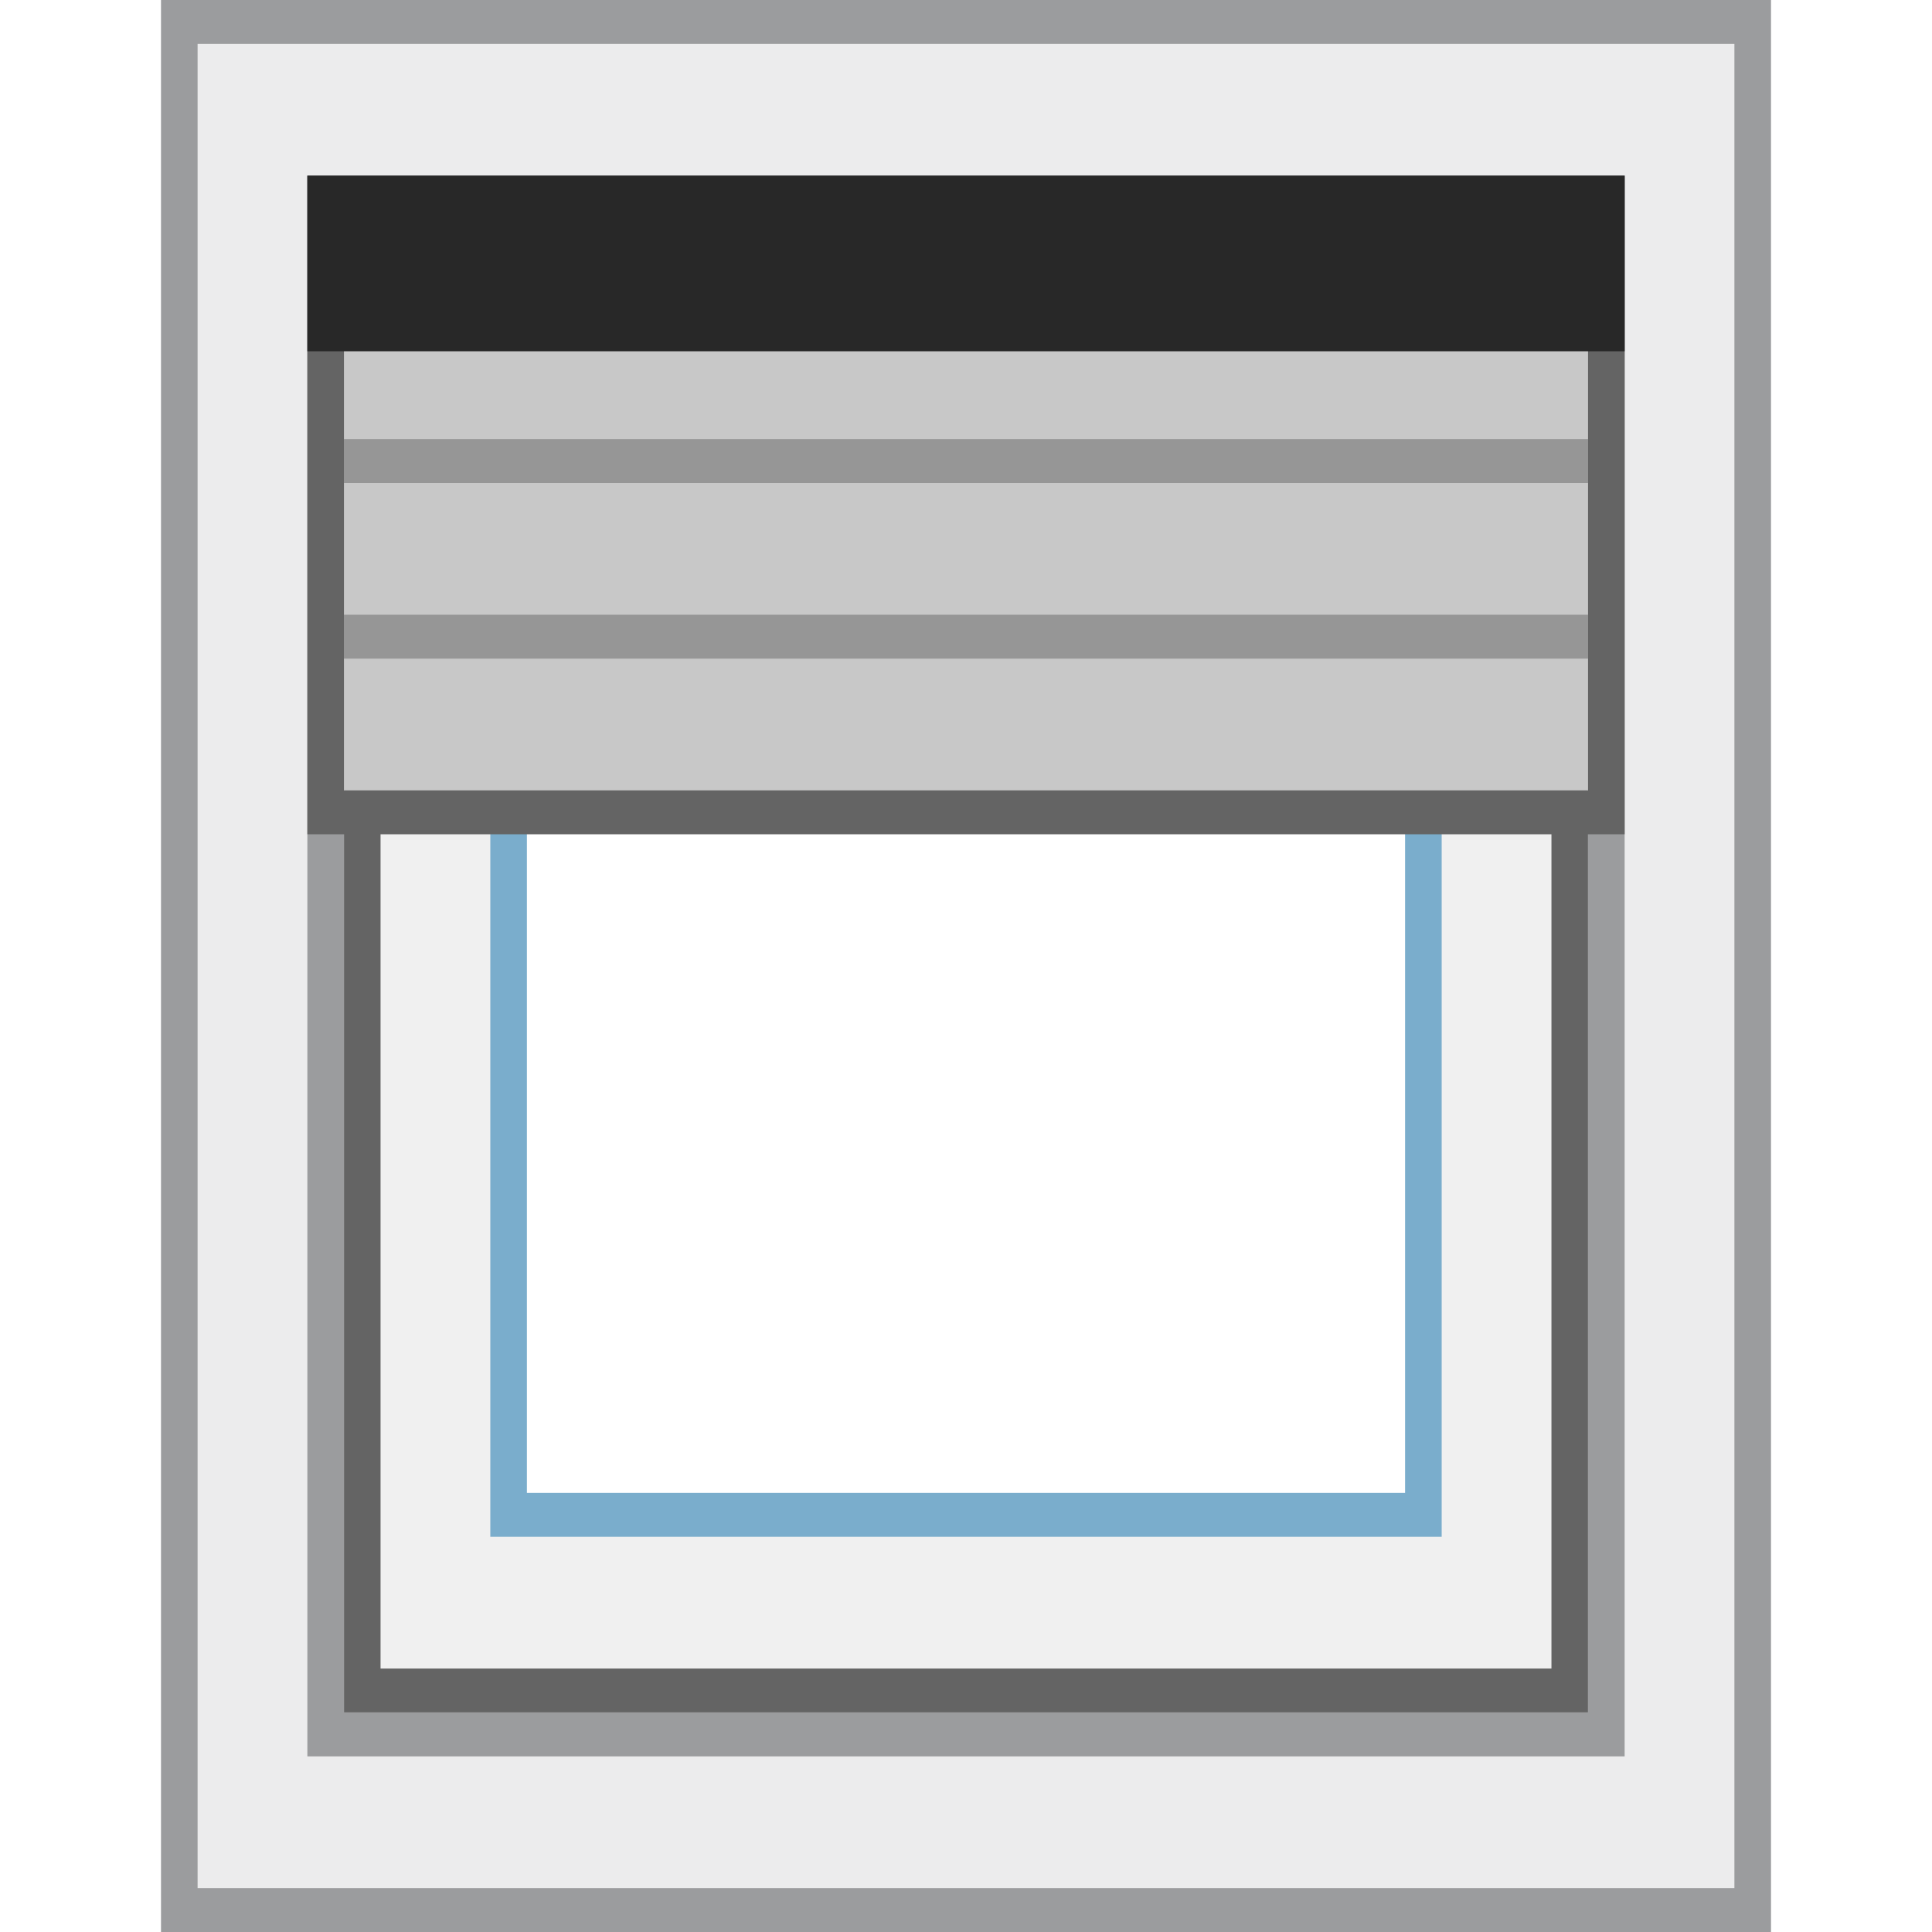
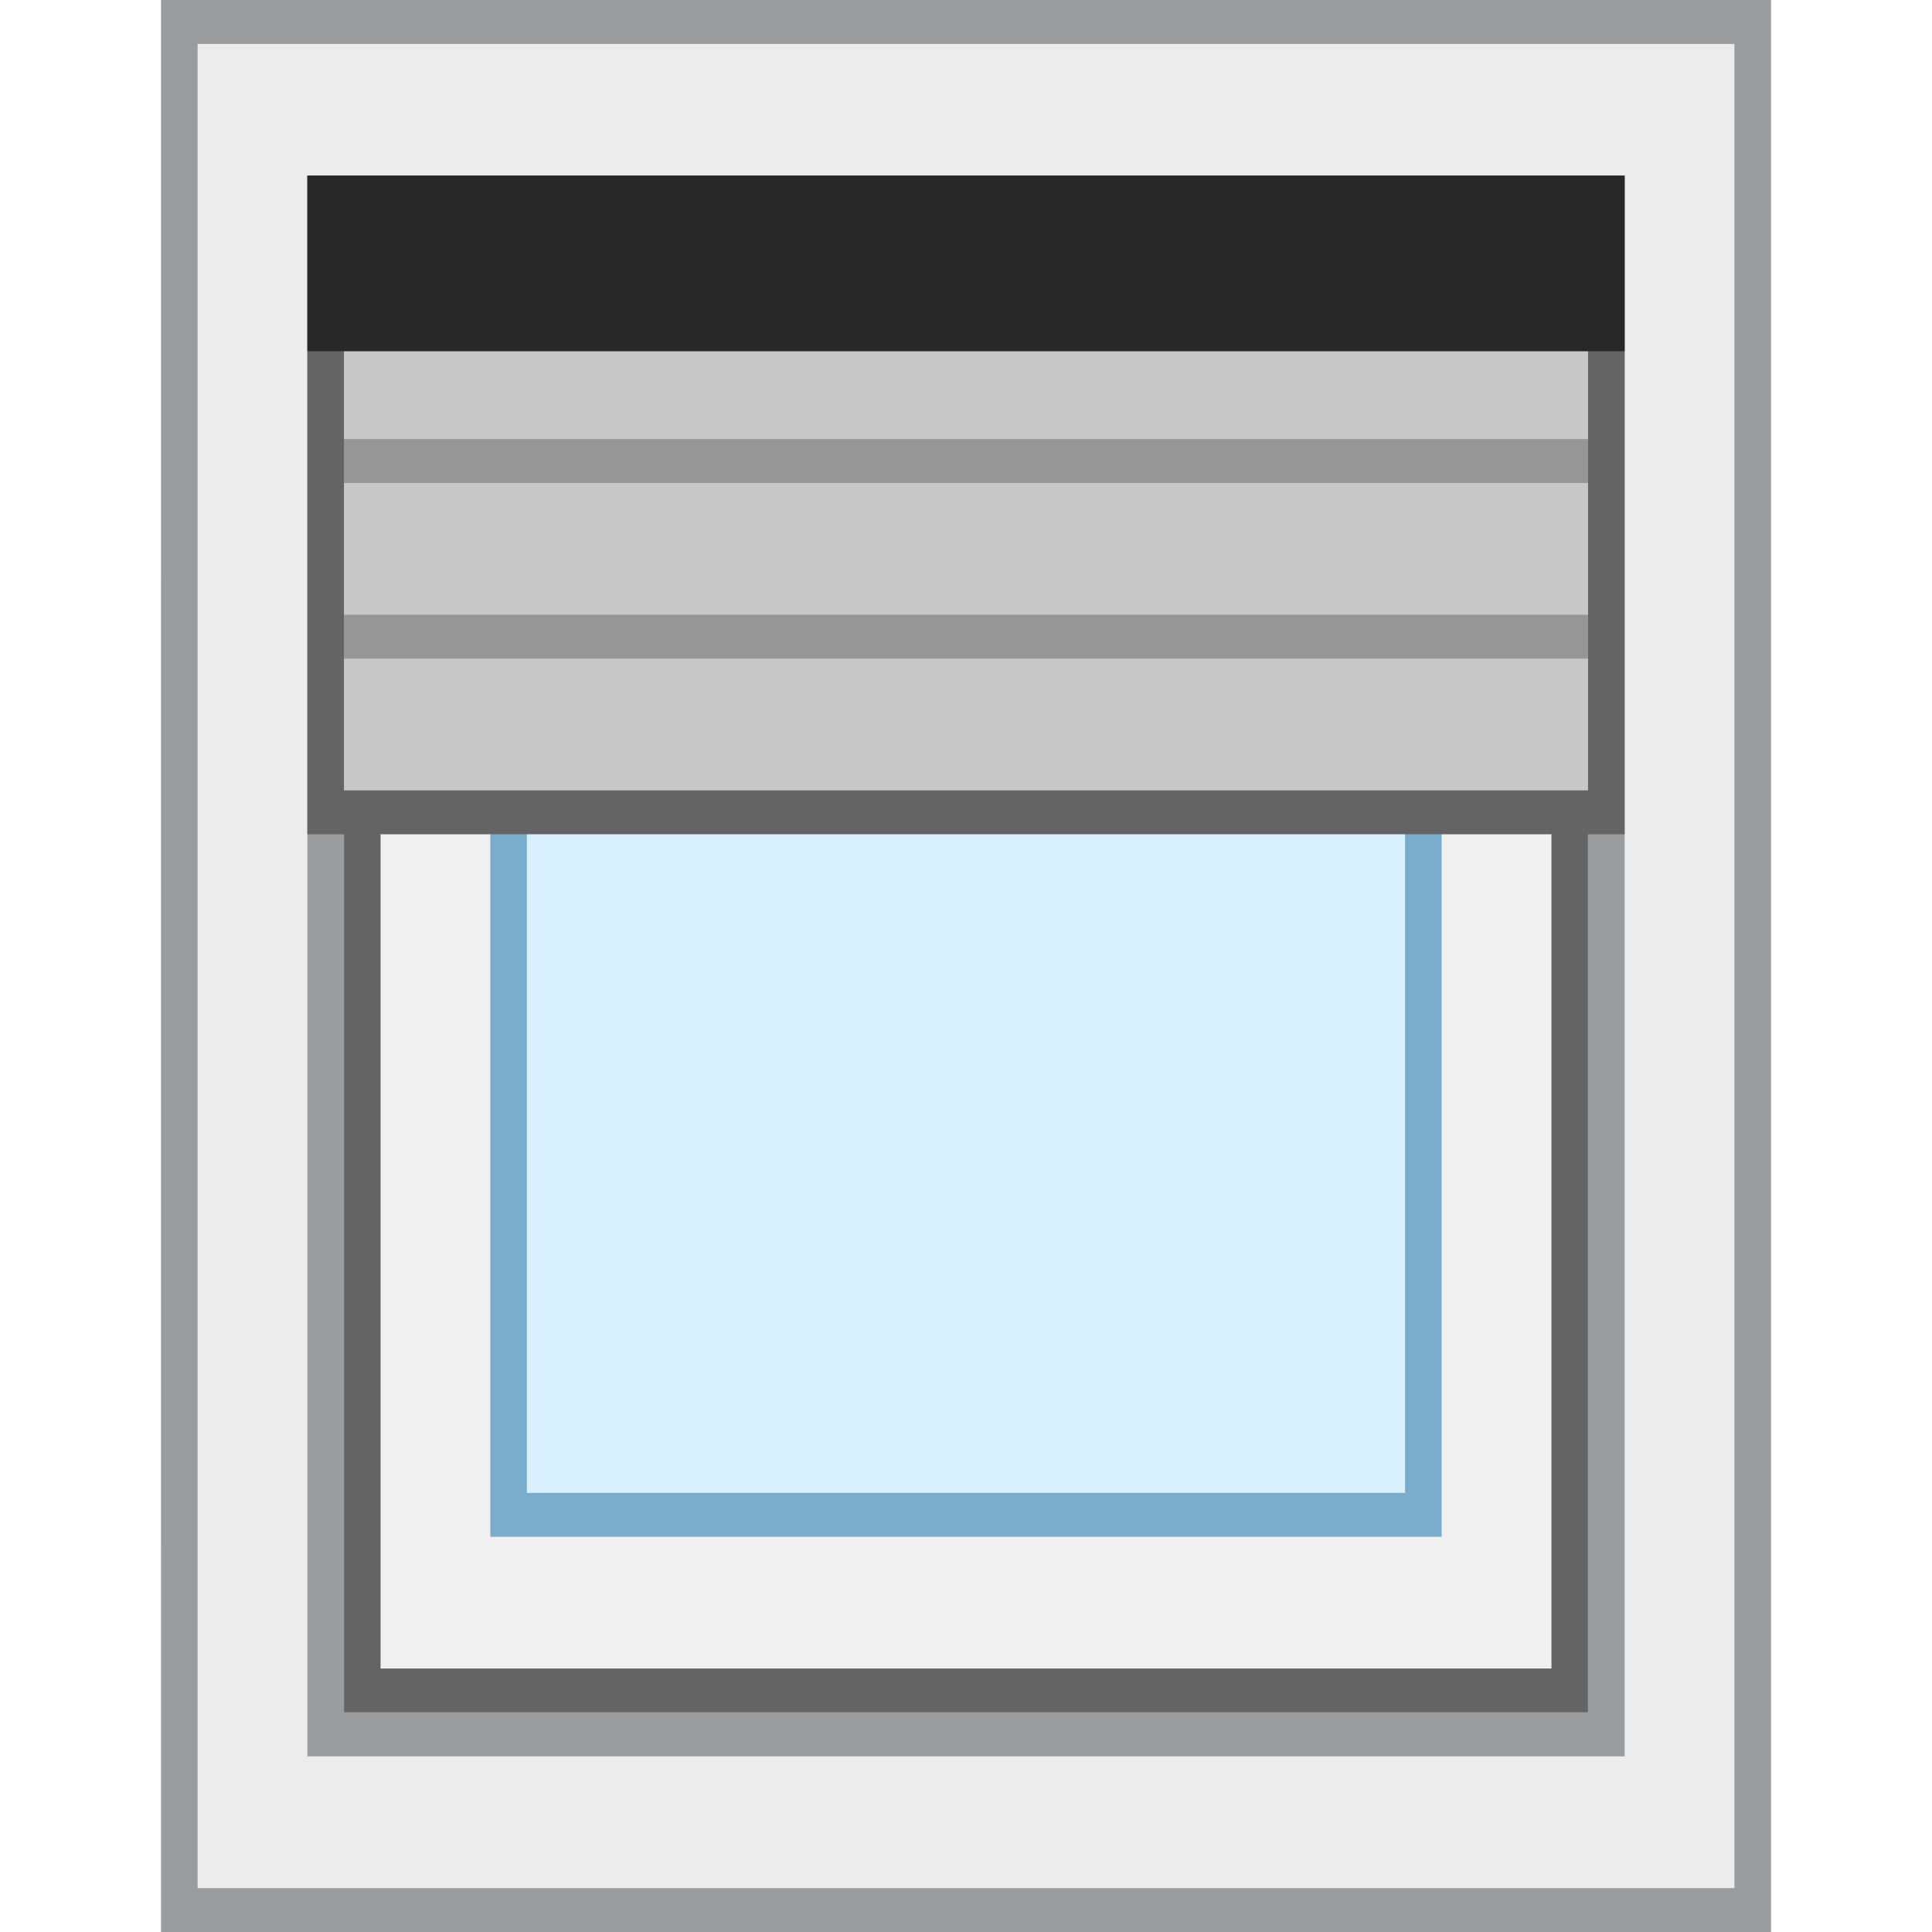
<svg xmlns="http://www.w3.org/2000/svg" viewBox="0 0 64 64" style="enable-background:new 0 0 64 64" id="svg110" version="1.1">
  <defs id="defs138" />
-   <g id="g836" transform="matrix(1.212121,0,0,1.212121,-6.787878,-6.787878)">
-     <path id="path112" d="m 15.5,12.2 v 39.6 h 33 V 12.2 Z m 4,4.8 h 25 v 30 h -25 z" style="fill:#f0f0f0;stroke-width:1.095" />
-     <path id="path114" style="fill:#646464;stroke-width:1.095" d="M 48,12.8 V 51.2 H 16 V 12.8 h 32 m 1,-1.2 H 15 v 40.8 h 34 z" />
-     <path id="path118" style="fill:#7aadcc;stroke-width:1.095" d="M 44,17.6 V 46.4 H 20 V 17.6 h 24 m 1,-1.2 H 19 v 31.2 h 26 z" />
-     <path id="path120" style="fill:#ececed;stroke-width:1.095" d="M 10.5,57.8 V 6.2 h 43 v 51.6 h -43 m 4,-4.8 h 35 V 11 h -35 v 42" />
-     <path id="path122" style="fill:#9b9c9e;stroke-width:1.095" d="M 53,6.8 V 57.2 H 11 V 6.8 H 53 M 14,53.6 h 1 34 1 V 52.4 11.6 10.4 H 49 15 14 v 1.2 40.8 1.2 M 54,5.6 H 10 V 58.4 H 54 Z M 15,52.4 V 11.6 H 49 V 52.4 H 15" />
-     <path id="path124" style="fill:#c8c8c8;stroke-width:1.095" d="m 14.5,11 h 35 v 16.8 h -35 z" />
-     <path id="path126" style="fill:#646464;stroke-width:1.095" d="M 49,11.6 V 27.2 H 15 V 11.6 h 34 m 1,-1.2 H 14 v 18 h 36 z" />
-     <path id="path128" style="opacity:0.25;stroke-width:1.095" d="M 15,12.8 H 49 V 14 H 15 Z" />
-     <path id="path130" style="opacity:0.25;stroke-width:1.095" d="m 15,17.6 h 34 v 1.2 H 15 Z" />
-     <path id="path132" style="opacity:0.25;stroke-width:1.095" d="m 15,22.4 h 34 v 1.2 H 15 Z" />
-     <path id="path134" style="fill:#282828;stroke-width:1.095" d="m 14,10.4 h 36 v 4.8 H 14 Z" />
+   <g id="g4161">
+     <path id="path6-3" style="fill:#d9f1ff;stroke-width:1.095" d="m 16.984,14.089 30.303,0 0,36.364 -30.303,0 z" />
+     <path id="path112" d="M 12,8 12,56 52,56 52,8 Z m 4.848,5.818 30.303,0 0,36.364 -30.303,0 z" style="fill:#f0f0f0;stroke-width:1.095" />
+     <path id="path114" style="fill:#646464;stroke-width:1.095" d="m 51.394,8.727 0,46.545 -38.788,0 0,-46.545 38.788,0 m 1.212,-1.455 -41.212,0 0,49.455 41.212,0 z" />
+     <path id="path118" style="fill:#7aadcc;stroke-width:1.095" d="m 46.545,14.545 0,34.909 -29.091,0 0,-34.909 29.091,0 m 1.212,-1.455 -31.515,0 0,37.818 31.515,0 z" />
+     <path id="path120" style="fill:#ececed;stroke-width:1.095" d="m 5.939,63.273 0,-62.545 52.121,0 0,62.545 -52.121,0 m 4.848,-5.818 42.424,0 0,-50.909 -42.424,0 0,50.909" />
+     <path id="path122" style="fill:#9b9c9e;stroke-width:1.095" d="m 57.455,1.455 0,61.091 -50.909,0 0,-61.091 50.909,0 m -47.273,56.727 1.212,0 41.212,0 1.212,0 0,-1.455 0,-49.455 0,-1.455 -1.212,0 -41.212,0 -1.212,0 0,1.455 0,49.455 0,1.455 M 58.667,3.1999999e-7 l -53.333,0 L 5.333,64 58.667,64 Z M 11.394,56.727 l 0,-49.455 41.212,0 0,49.455 -41.212,0" />
+     <path id="path124" style="fill:#c8c8c8;stroke-width:1.095" d="m 10.788,6.545 42.424,0 0,20.364 -42.424,0 z" />
+     <path id="path126" style="fill:#646464;stroke-width:1.095" d="m 52.606,7.273 0,18.909 -41.212,0 0,-18.909 41.212,0 m 1.212,-1.455 -43.636,0 0,21.818 43.636,0 z" />
+     <path id="path128" style="opacity:0.25;stroke-width:1.095" d="m 11.394,8.727 41.212,0 0,1.455 -41.212,0 z" />
+     <path id="path130" style="opacity:0.25;stroke-width:1.095" d="m 11.394,14.545 41.212,0 0,1.455 -41.212,0 z" />
+     <path id="path132" style="opacity:0.25;stroke-width:1.095" d="m 11.394,20.364 41.212,0 0,1.455 -41.212,0 z" />
+     <path id="path134" style="fill:#282828;stroke-width:1.095" d="m 10.182,5.818 43.636,0 0,5.818 -43.636,0 z" />
  </g>
</svg>
